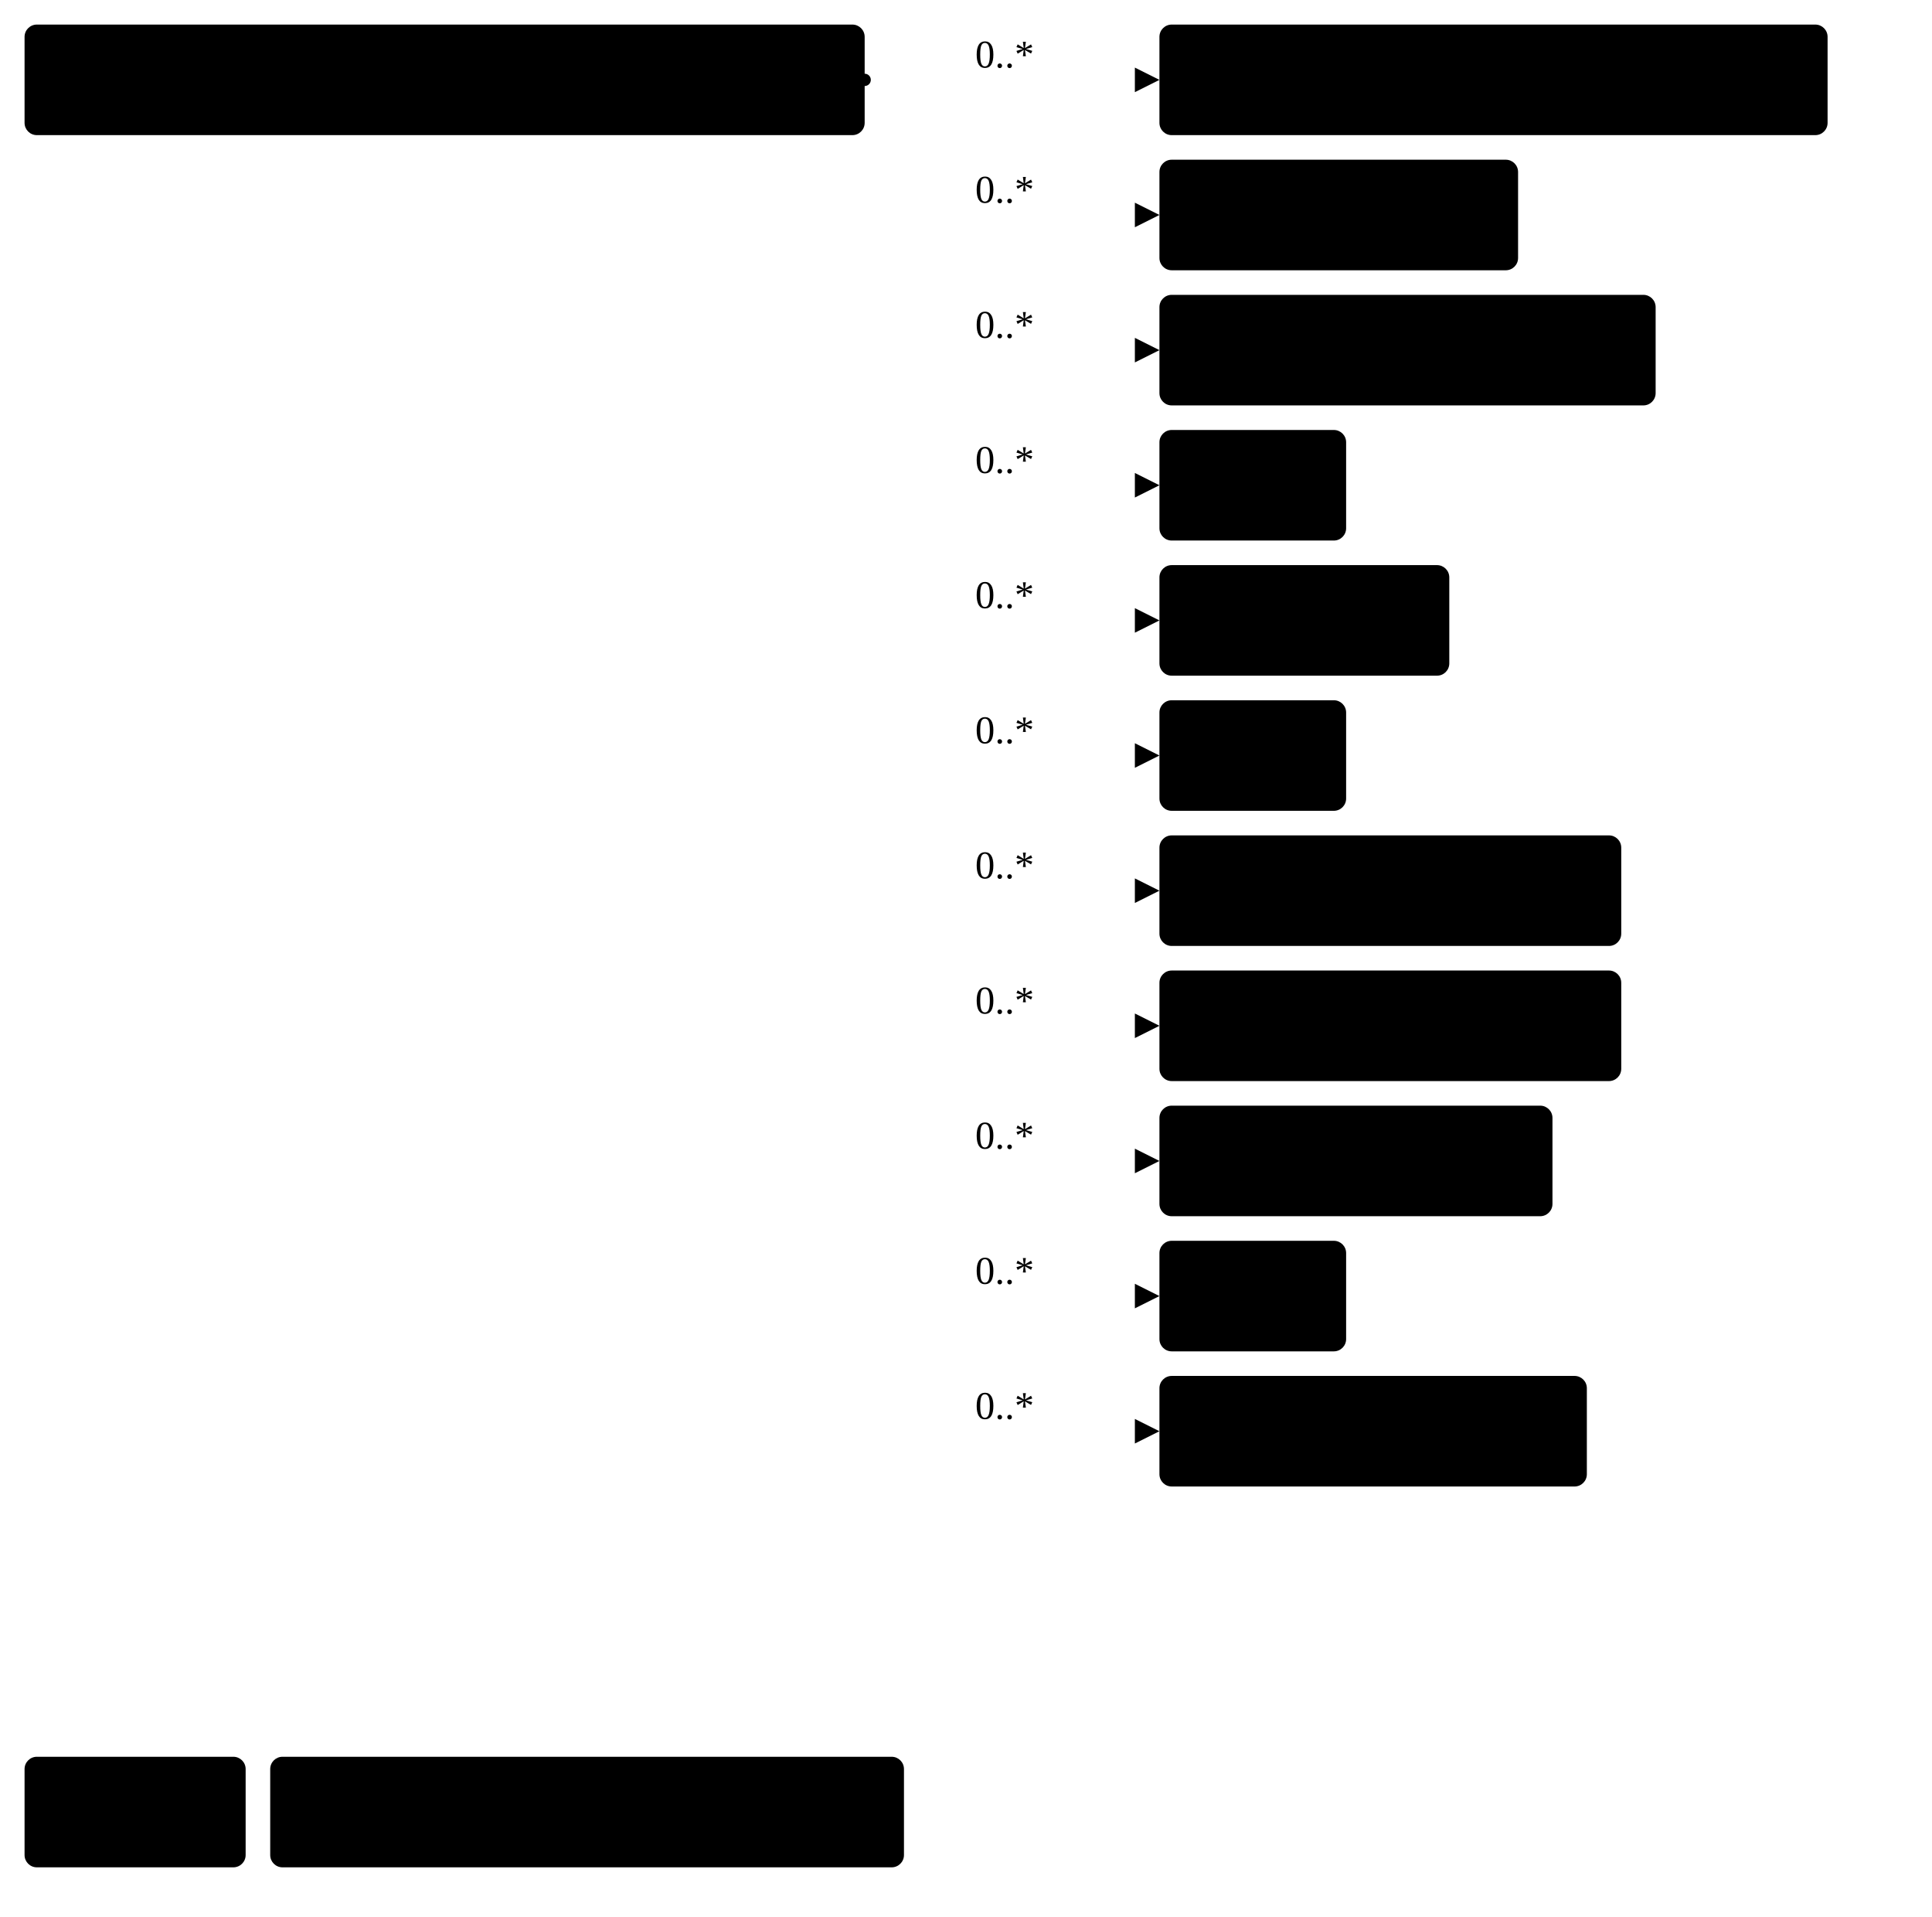
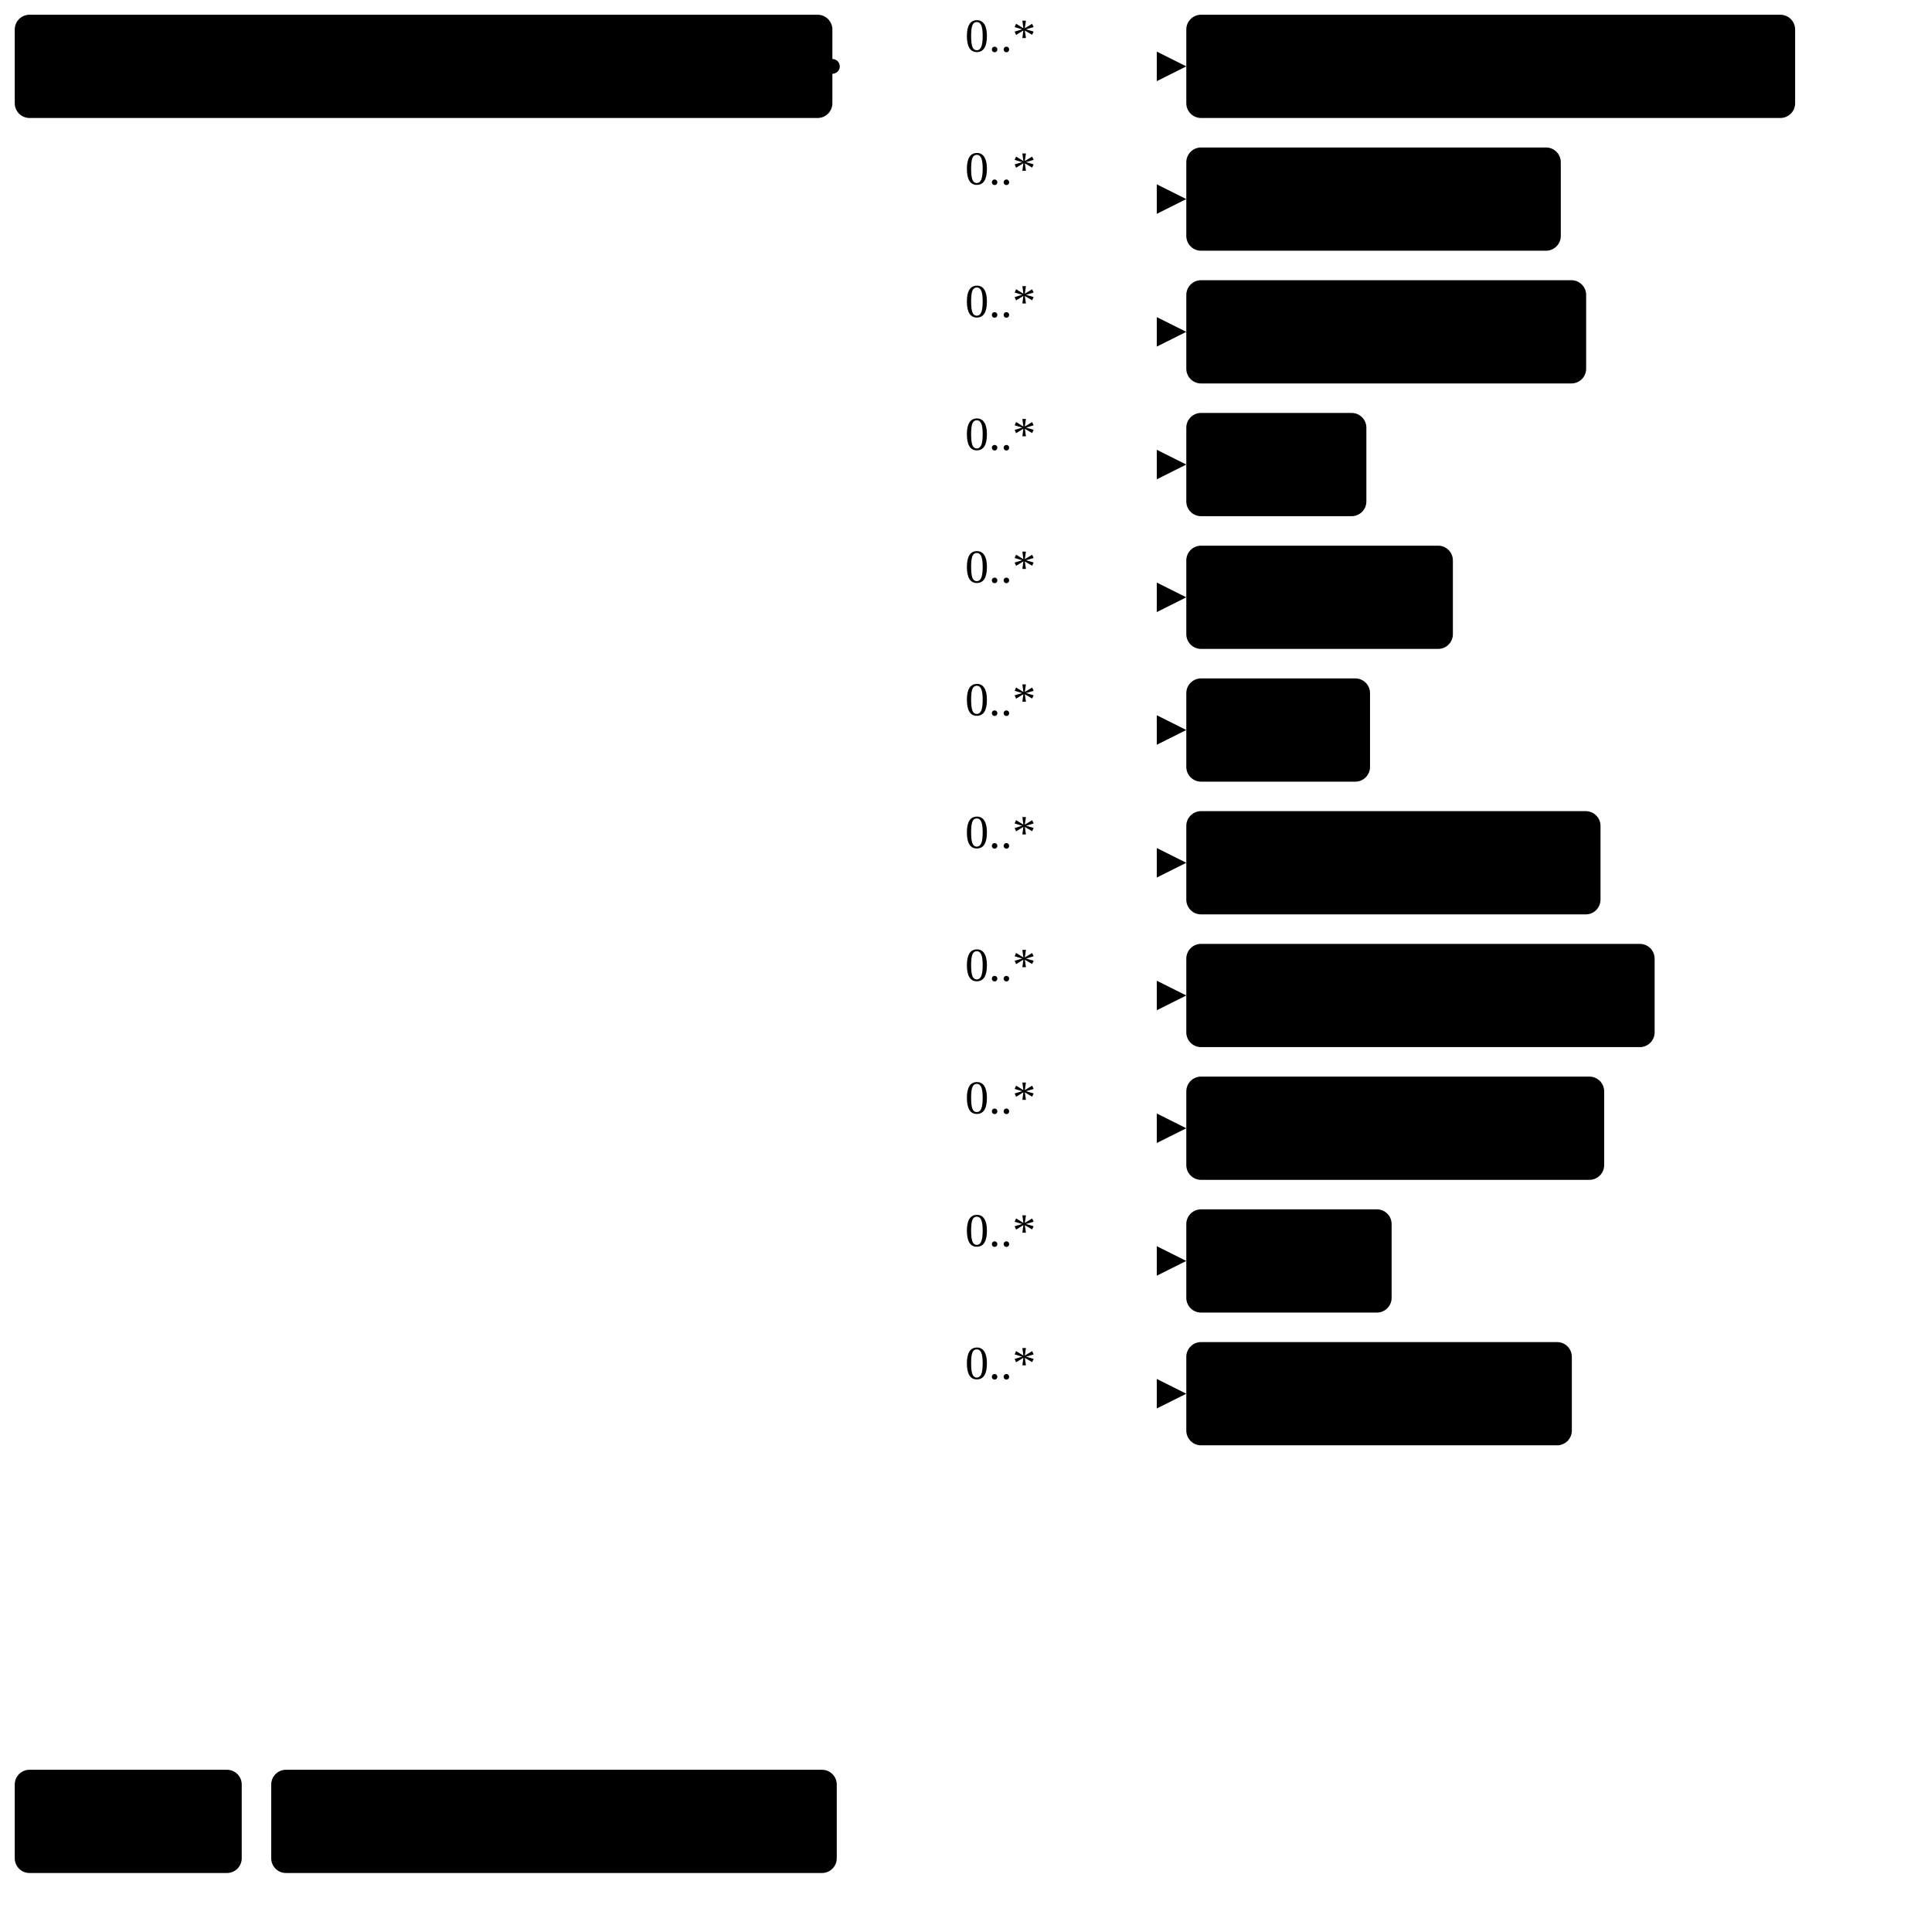
- <svg xmlns="http://www.w3.org/2000/svg" version="1.1" width="589.88" height="585">
+ <svg xmlns="http://www.w3.org/2000/svg" version="1.1" width="488.36" height="491.25">
  <defs>
    <marker id="arrowStart" markerWidth="3.75" markerHeight="3.75" markerUnits="px" refX="1.88" refY="1.88">
      <circle class="connector" cx="1.88" cy="1.88" r="1.88" />
    </marker>
    <marker id="arrowEnd" markerWidth="7.5" markerHeight="7.5" markerUnits="px" refX="7.5" refY="3.75">
      <polygon class="connector" points="0 0 7.5 3.75 0 7.5" />
    </marker>
  </defs>
  <g>
-     <g transform="translate(7.5 7.5)">
+     <g transform="translate(3.75 3.75)">
      <a href="StructureDefinition-ObservedCountFragment.html" target="_top">
-         <rect class="focus" x="0" y="0" width="256.5" height="33.75" rx="3.75" ry="3.75" />
+         <rect class="focus" x="0" y="0" width="207.92" height="26.25" rx="3.75" ry="3.75" />
      </a>
      <a href="StructureDefinition-ObservedCountFragment.html" target="_top">
-         <text x="128.25" y="22.5" text-anchor="middle" class="focus">Observed Count Fragment</text>
+         <text x="5.62" y="18.75" text-anchor="left" class="focus">Observed Count Fragment</text>
      </a>
    </g>
-     <line class="connector" marker-end="url(#arrowEnd)" x1="294" y1="24.38" x2="354" y2="24.38" />
-     <text x="297.75" y="20.62" text-anchor="right" class="lhsText">0..*</text>
-     <line class="connector" marker-end="url(#arrowEnd)" x1="294" y1="65.62" x2="354" y2="65.62" />
-     <text x="297.75" y="61.88" text-anchor="right" class="lhsText">0..*</text>
-     <line class="connector" marker-end="url(#arrowEnd)" x1="294" y1="106.88" x2="354" y2="106.88" />
-     <text x="297.75" y="103.12" text-anchor="right" class="lhsText">0..*</text>
-     <line class="connector" marker-end="url(#arrowEnd)" x1="294" y1="148.12" x2="354" y2="148.12" />
-     <text x="297.75" y="144.38" text-anchor="right" class="lhsText">0..*</text>
-     <line class="connector" marker-end="url(#arrowEnd)" x1="294" y1="189.38" x2="354" y2="189.38" />
-     <text x="297.75" y="185.62" text-anchor="right" class="lhsText">0..*</text>
-     <line class="connector" marker-end="url(#arrowEnd)" x1="294" y1="230.62" x2="354" y2="230.62" />
-     <text x="297.75" y="226.88" text-anchor="right" class="lhsText">0..*</text>
-     <line class="connector" marker-end="url(#arrowEnd)" x1="294" y1="271.88" x2="354" y2="271.88" />
-     <text x="297.75" y="268.12" text-anchor="right" class="lhsText">0..*</text>
-     <line class="connector" marker-end="url(#arrowEnd)" x1="294" y1="313.12" x2="354" y2="313.12" />
-     <text x="297.75" y="309.38" text-anchor="right" class="lhsText">0..*</text>
-     <line class="connector" marker-end="url(#arrowEnd)" x1="294" y1="354.38" x2="354" y2="354.38" />
-     <text x="297.75" y="350.62" text-anchor="right" class="lhsText">0..*</text>
-     <line class="connector" marker-end="url(#arrowEnd)" x1="294" y1="395.62" x2="354" y2="395.62" />
-     <text x="297.75" y="391.88" text-anchor="right" class="lhsText">0..*</text>
-     <line class="connector" marker-end="url(#arrowEnd)" x1="294" y1="436.88" x2="354" y2="436.88" />
-     <text x="297.75" y="433.12" text-anchor="right" class="lhsText">0..*</text>
-     <line class="connector" marker-start="url(#arrowStart)" x1="264" y1="24.38" x2="294" y2="24.38" />
-     <line class="connector" x1="294" y1="24.38" x2="294" y2="436.88" />
+     <line class="connector" marker-end="url(#arrowEnd)" x1="241.67" y1="16.88" x2="301.67" y2="16.88" />
+     <text x="245.42" y="13.12" text-anchor="right" class="lhsText">0..*</text>
+     <line class="connector" marker-end="url(#arrowEnd)" x1="241.67" y1="50.62" x2="301.67" y2="50.62" />
+     <text x="245.42" y="46.88" text-anchor="right" class="lhsText">0..*</text>
+     <line class="connector" marker-end="url(#arrowEnd)" x1="241.67" y1="84.38" x2="301.67" y2="84.38" />
+     <text x="245.42" y="80.62" text-anchor="right" class="lhsText">0..*</text>
+     <line class="connector" marker-end="url(#arrowEnd)" x1="241.67" y1="118.12" x2="301.67" y2="118.12" />
+     <text x="245.42" y="114.38" text-anchor="right" class="lhsText">0..*</text>
+     <line class="connector" marker-end="url(#arrowEnd)" x1="241.67" y1="151.88" x2="301.67" y2="151.88" />
+     <text x="245.42" y="148.12" text-anchor="right" class="lhsText">0..*</text>
+     <line class="connector" marker-end="url(#arrowEnd)" x1="241.67" y1="185.62" x2="301.67" y2="185.62" />
+     <text x="245.42" y="181.88" text-anchor="right" class="lhsText">0..*</text>
+     <line class="connector" marker-end="url(#arrowEnd)" x1="241.67" y1="219.38" x2="301.67" y2="219.38" />
+     <text x="245.42" y="215.62" text-anchor="right" class="lhsText">0..*</text>
+     <line class="connector" marker-end="url(#arrowEnd)" x1="241.67" y1="253.12" x2="301.67" y2="253.12" />
+     <text x="245.42" y="249.38" text-anchor="right" class="lhsText">0..*</text>
+     <line class="connector" marker-end="url(#arrowEnd)" x1="241.67" y1="286.88" x2="301.67" y2="286.88" />
+     <text x="245.42" y="283.12" text-anchor="right" class="lhsText">0..*</text>
+     <line class="connector" marker-end="url(#arrowEnd)" x1="241.67" y1="320.62" x2="301.67" y2="320.62" />
+     <text x="245.42" y="316.88" text-anchor="right" class="lhsText">0..*</text>
+     <line class="connector" marker-end="url(#arrowEnd)" x1="241.67" y1="354.38" x2="301.67" y2="354.38" />
+     <text x="245.42" y="350.62" text-anchor="right" class="lhsText">0..*</text>
+     <line class="connector" marker-start="url(#arrowStart)" x1="211.67" y1="16.88" x2="241.67" y2="16.88" />
+     <line class="connector" x1="241.67" y1="16.88" x2="241.67" y2="354.38" />
  </g>
  <g>
-     <g transform="translate(354 7.5)">
+     <g transform="translate(301.67 3.75)">
      <a href="StructureDefinition-AssociatedFeature.html" target="_top">
-         <rect class="profile" x="0" y="0" width="204" height="33.75" rx="3.75" ry="3.75" />
+         <rect class="profile" x="0" y="0" width="154.82" height="26.25" rx="3.75" ry="3.75" />
      </a>
      <a href="StructureDefinition-AssociatedFeature.html" target="_top">
-         <text x="102" y="22.5" text-anchor="middle" class="profile">Associated Feature</text>
+         <text x="5.62" y="18.75" text-anchor="left" class="profile">Associated Feature</text>
      </a>
    </g>
  </g>
  <g>
-     <g transform="translate(354 48.75)">
+     <g transform="translate(301.67 37.5)">
      <a href="StructureDefinition-AbnormalityAsymmetry.html" target="_top">
-         <rect class="profile" x="0" y="0" width="109.5" height="33.75" rx="3.75" ry="3.75" />
+         <rect class="profile" x="0" y="0" width="95.23" height="26.25" rx="3.75" ry="3.75" />
      </a>
      <a href="StructureDefinition-AbnormalityAsymmetry.html" target="_top">
-         <text x="54.75" y="22.5" text-anchor="middle" class="profile">Asymmetry</text>
+         <text x="5.62" y="18.75" text-anchor="left" class="profile">Asymmetry</text>
      </a>
    </g>
  </g>
  <g>
-     <g transform="translate(354 90)">
+     <g transform="translate(301.67 71.25)">
      <a href="StructureDefinition-AbnormalityCalcification.html" target="_top">
-         <rect class="profile" x="0" y="0" width="151.5" height="33.75" rx="3.75" ry="3.75" />
+         <rect class="profile" x="0" y="0" width="101.68" height="26.25" rx="3.75" ry="3.75" />
      </a>
      <a href="StructureDefinition-AbnormalityCalcification.html" target="_top">
-         <text x="75.75" y="22.5" text-anchor="middle" class="profile">Calcification</text>
+         <text x="5.62" y="18.75" text-anchor="left" class="profile">Calcification</text>
      </a>
    </g>
  </g>
  <g>
-     <g transform="translate(354 131.25)">
+     <g transform="translate(301.67 105)">
      <a href="StructureDefinition-AbnormalityCyst.html" target="_top">
-         <rect class="profile" x="0" y="0" width="57" height="33.75" rx="3.75" ry="3.75" />
+         <rect class="profile" x="0" y="0" width="45.79" height="26.25" rx="3.75" ry="3.75" />
      </a>
      <a href="StructureDefinition-AbnormalityCyst.html" target="_top">
-         <text x="28.5" y="22.5" text-anchor="middle" class="profile">Cyst</text>
+         <text x="5.62" y="18.75" text-anchor="left" class="profile">Cyst</text>
      </a>
    </g>
  </g>
  <g>
-     <g transform="translate(354 172.5)">
+     <g transform="translate(301.67 138.75)">
      <a href="StructureDefinition-AbnormalityDensity.html" target="_top">
-         <rect class="profile" x="0" y="0" width="88.5" height="33.75" rx="3.75" ry="3.75" />
+         <rect class="profile" x="0" y="0" width="67.79" height="26.25" rx="3.75" ry="3.75" />
      </a>
      <a href="StructureDefinition-AbnormalityDensity.html" target="_top">
-         <text x="44.25" y="22.5" text-anchor="middle" class="profile">Density</text>
+         <text x="5.62" y="18.75" text-anchor="left" class="profile">Density</text>
      </a>
    </g>
  </g>
  <g>
-     <g transform="translate(354 213.75)">
+     <g transform="translate(301.67 172.5)">
      <a href="StructureDefinition-AbnormalityDuct.html" target="_top">
-         <rect class="profile" x="0" y="0" width="57" height="33.75" rx="3.75" ry="3.75" />
+         <rect class="profile" x="0" y="0" width="46.72" height="26.25" rx="3.75" ry="3.75" />
      </a>
      <a href="StructureDefinition-AbnormalityDuct.html" target="_top">
-         <text x="28.5" y="22.5" text-anchor="middle" class="profile">Duct</text>
+         <text x="5.62" y="18.75" text-anchor="left" class="profile">Duct</text>
      </a>
    </g>
  </g>
  <g>
-     <g transform="translate(354 255)">
+     <g transform="translate(301.67 206.25)">
      <a href="StructureDefinition-AbnormalityFatNecrosis.html" target="_top">
-         <rect class="profile" x="0" y="0" width="141" height="33.75" rx="3.75" ry="3.75" />
+         <rect class="profile" x="0" y="0" width="105.33" height="26.25" rx="3.75" ry="3.75" />
      </a>
      <a href="StructureDefinition-AbnormalityFatNecrosis.html" target="_top">
-         <text x="70.5" y="22.5" text-anchor="middle" class="profile">Fat Necrosis</text>
+         <text x="5.62" y="18.75" text-anchor="left" class="profile">Fat Necrosis</text>
      </a>
    </g>
  </g>
  <g>
-     <g transform="translate(354 296.25)">
+     <g transform="translate(301.67 240)">
      <a href="StructureDefinition-AbnormalityFibroadenoma.html" target="_top">
-         <rect class="profile" x="0" y="0" width="141" height="33.75" rx="3.75" ry="3.75" />
+         <rect class="profile" x="0" y="0" width="119.09" height="26.25" rx="3.75" ry="3.75" />
      </a>
      <a href="StructureDefinition-AbnormalityFibroadenoma.html" target="_top">
-         <text x="70.5" y="22.5" text-anchor="middle" class="profile">Fibroadenoma</text>
+         <text x="5.62" y="18.75" text-anchor="left" class="profile">Fibroadenoma</text>
      </a>
    </g>
  </g>
  <g>
-     <g transform="translate(354 337.5)">
+     <g transform="translate(301.67 273.75)">
      <a href="StructureDefinition-AbnormalityLymphNode.html" target="_top">
-         <rect class="profile" x="0" y="0" width="120" height="33.75" rx="3.75" ry="3.75" />
+         <rect class="profile" x="0" y="0" width="106.26" height="26.25" rx="3.75" ry="3.75" />
      </a>
      <a href="StructureDefinition-AbnormalityLymphNode.html" target="_top">
-         <text x="60" y="22.5" text-anchor="middle" class="profile">Lymph Node</text>
+         <text x="5.62" y="18.75" text-anchor="left" class="profile">Lymph Node</text>
      </a>
    </g>
  </g>
  <g>
-     <g transform="translate(354 378.75)">
+     <g transform="translate(301.67 307.5)">
      <a href="StructureDefinition-AbnormalityMass.html" target="_top">
-         <rect class="profile" x="0" y="0" width="57" height="33.75" rx="3.75" ry="3.75" />
+         <rect class="profile" x="0" y="0" width="52.21" height="26.25" rx="3.75" ry="3.75" />
      </a>
      <a href="StructureDefinition-AbnormalityMass.html" target="_top">
-         <text x="28.5" y="22.5" text-anchor="middle" class="profile">Mass</text>
+         <text x="5.62" y="18.75" text-anchor="left" class="profile">Mass</text>
      </a>
    </g>
  </g>
  <g>
-     <g transform="translate(354 420)">
+     <g transform="translate(301.67 341.25)">
      <a href="StructureDefinition-AbnormalitySkinLesion.html" target="_top">
-         <rect class="profile" x="0" y="0" width="130.5" height="33.75" rx="3.75" ry="3.75" />
+         <rect class="profile" x="0" y="0" width="98.04" height="26.25" rx="3.75" ry="3.75" />
      </a>
      <a href="StructureDefinition-AbnormalitySkinLesion.html" target="_top">
-         <text x="65.25" y="22.5" text-anchor="middle" class="profile">Skin Lesion</text>
+         <text x="5.62" y="18.75" text-anchor="left" class="profile">Skin Lesion</text>
      </a>
    </g>
  </g>
  <g>
-     <g transform="translate(7.5 536.25)">
-       <rect class="focus" x="0" y="0" width="67.5" height="33.75" rx="3.75" ry="3.75" />
-       <text x="33.75" y="22.5" text-anchor="middle" class="focus">Focus</text>
+     <g transform="translate(3.75 450)">
+       <rect class="focus" x="0" y="0" width="57.72" height="26.25" rx="3.75" ry="3.75" />
+       <text x="5.62" y="18.75" text-anchor="left" class="focus">Focus</text>
    </g>
-     <g transform="translate(82.5 536.25)">
-       <rect class="profile" x="0" y="0" width="193.5" height="33.75" rx="3.75" ry="3.75" />
-       <text x="96.75" y="22.5" text-anchor="middle" class="profile">Profiled Resource</text>
+     <g transform="translate(68.97 450)">
+       <rect class="profile" x="0" y="0" width="143.81" height="26.25" rx="3.75" ry="3.75" />
+       <text x="5.62" y="18.75" text-anchor="left" class="profile">Profiled Resource</text>
    </g>
  </g>
</svg>
